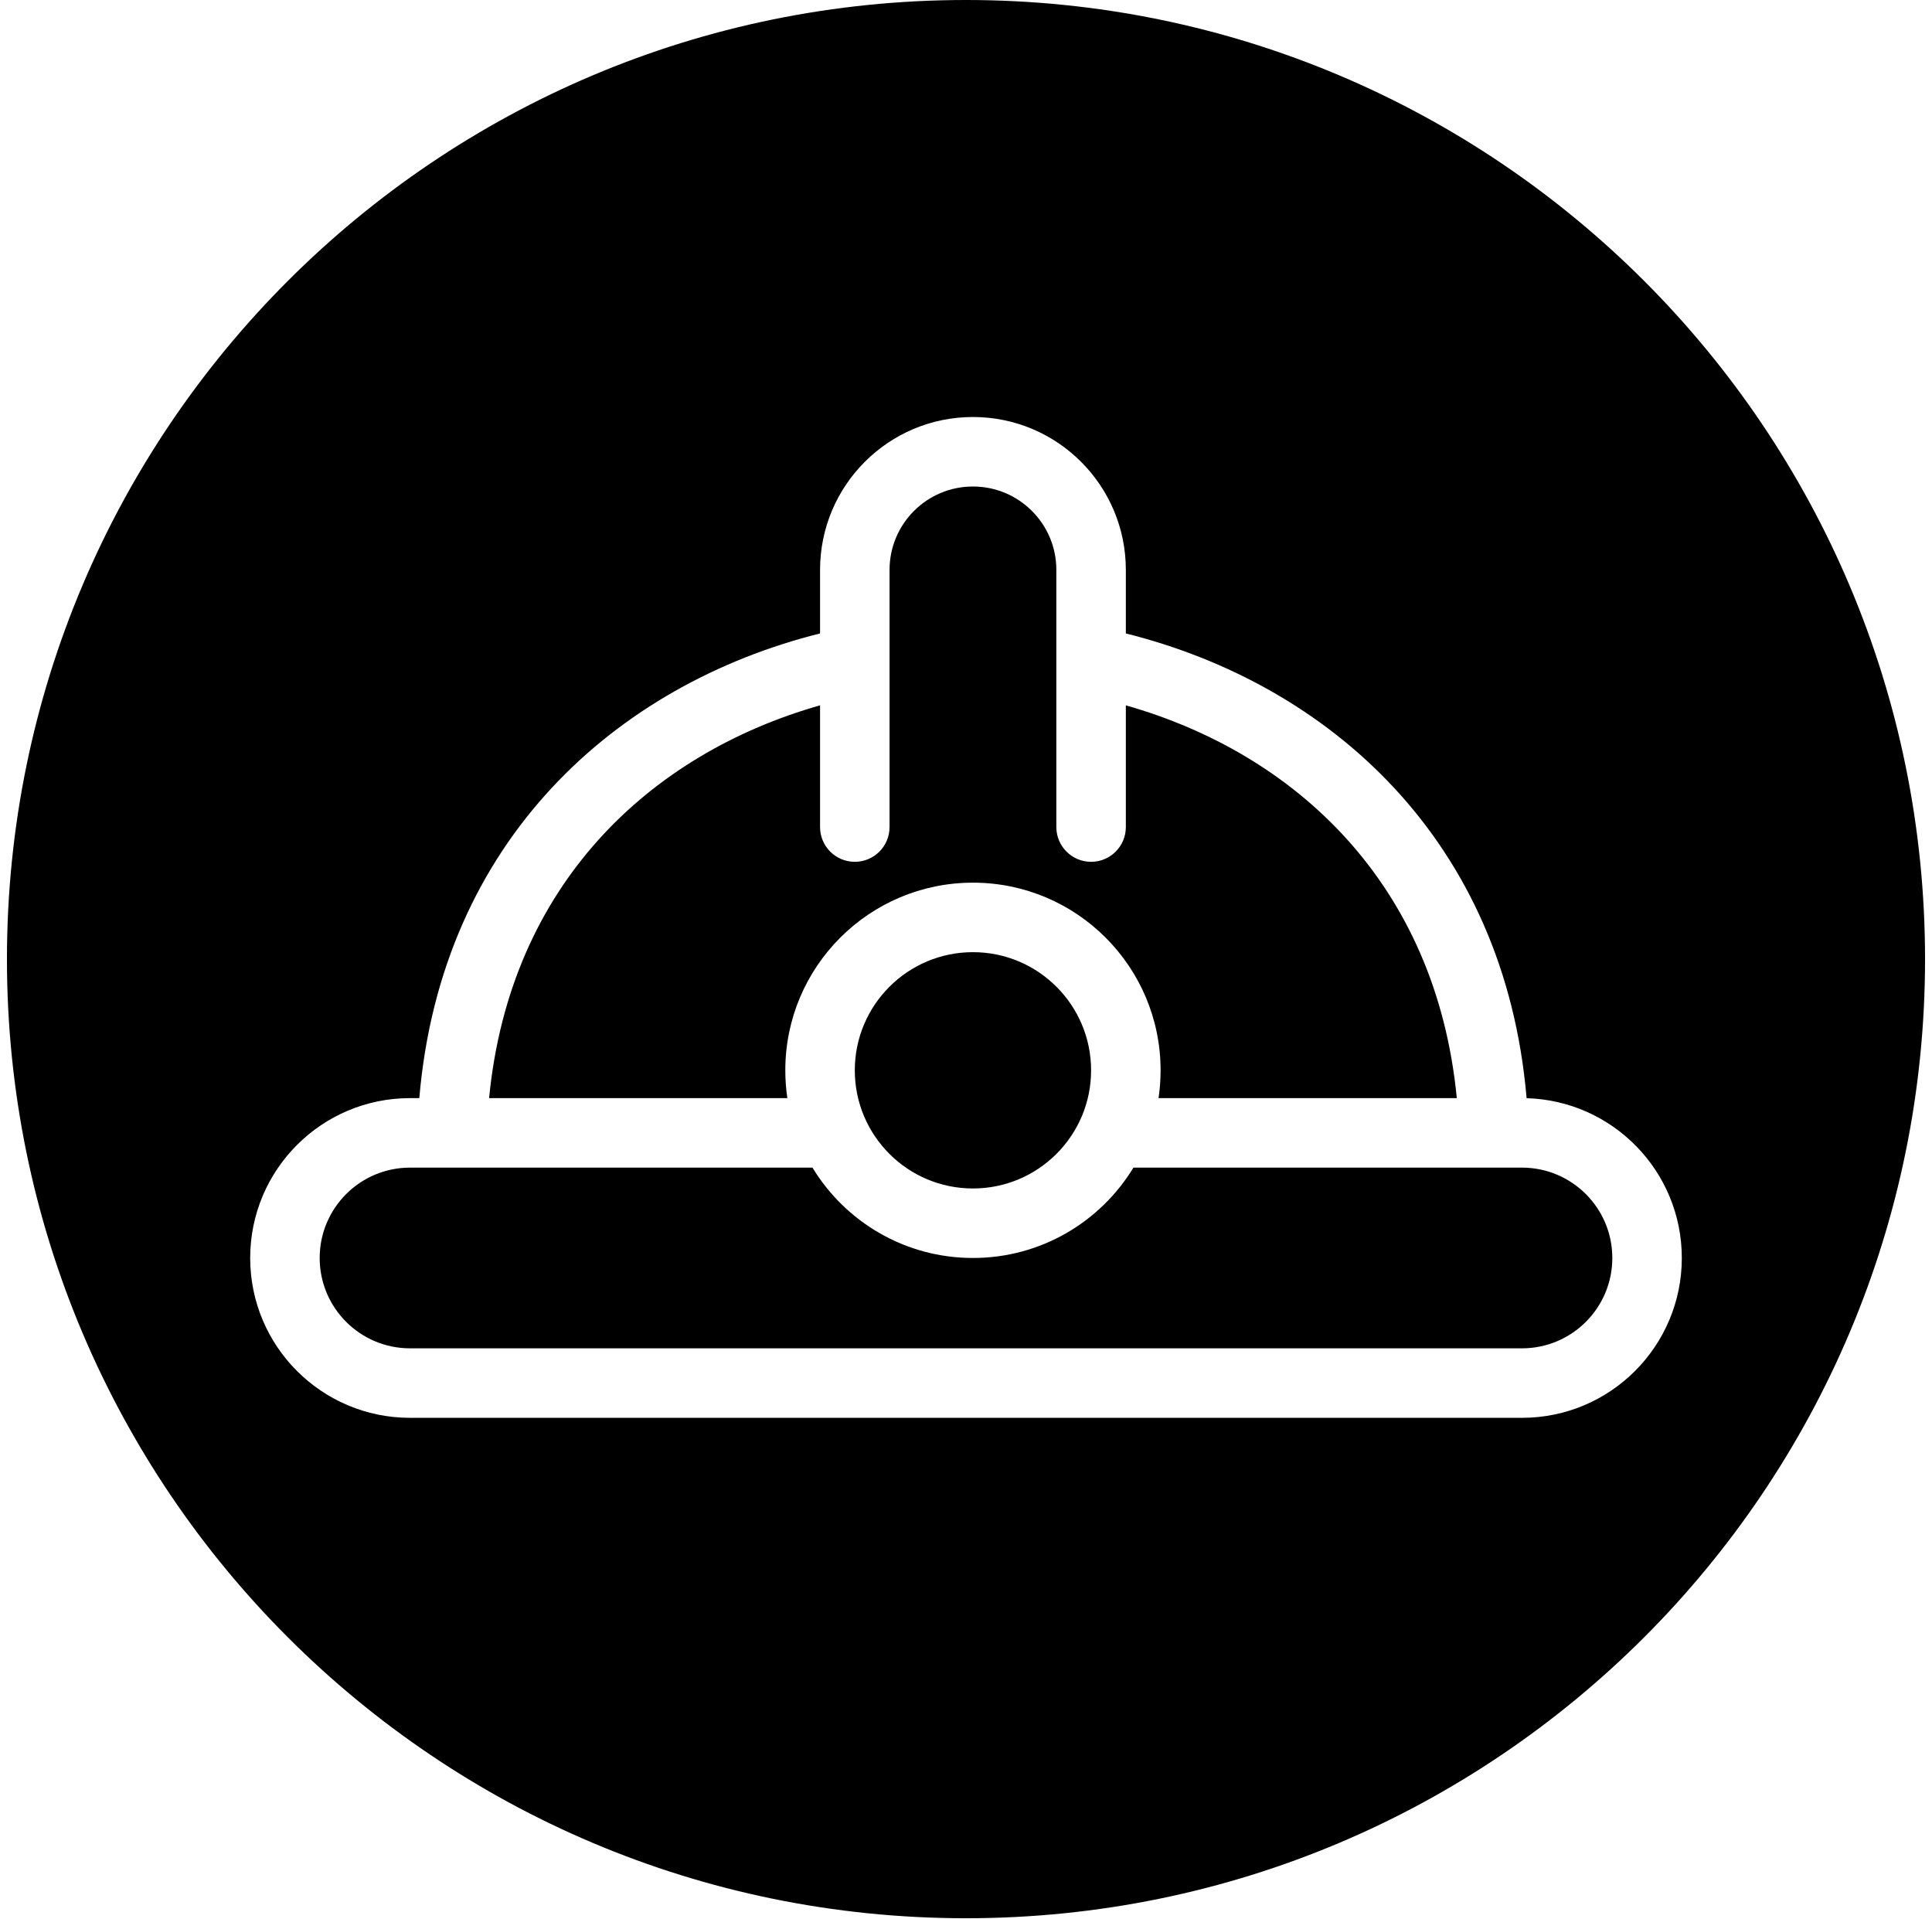
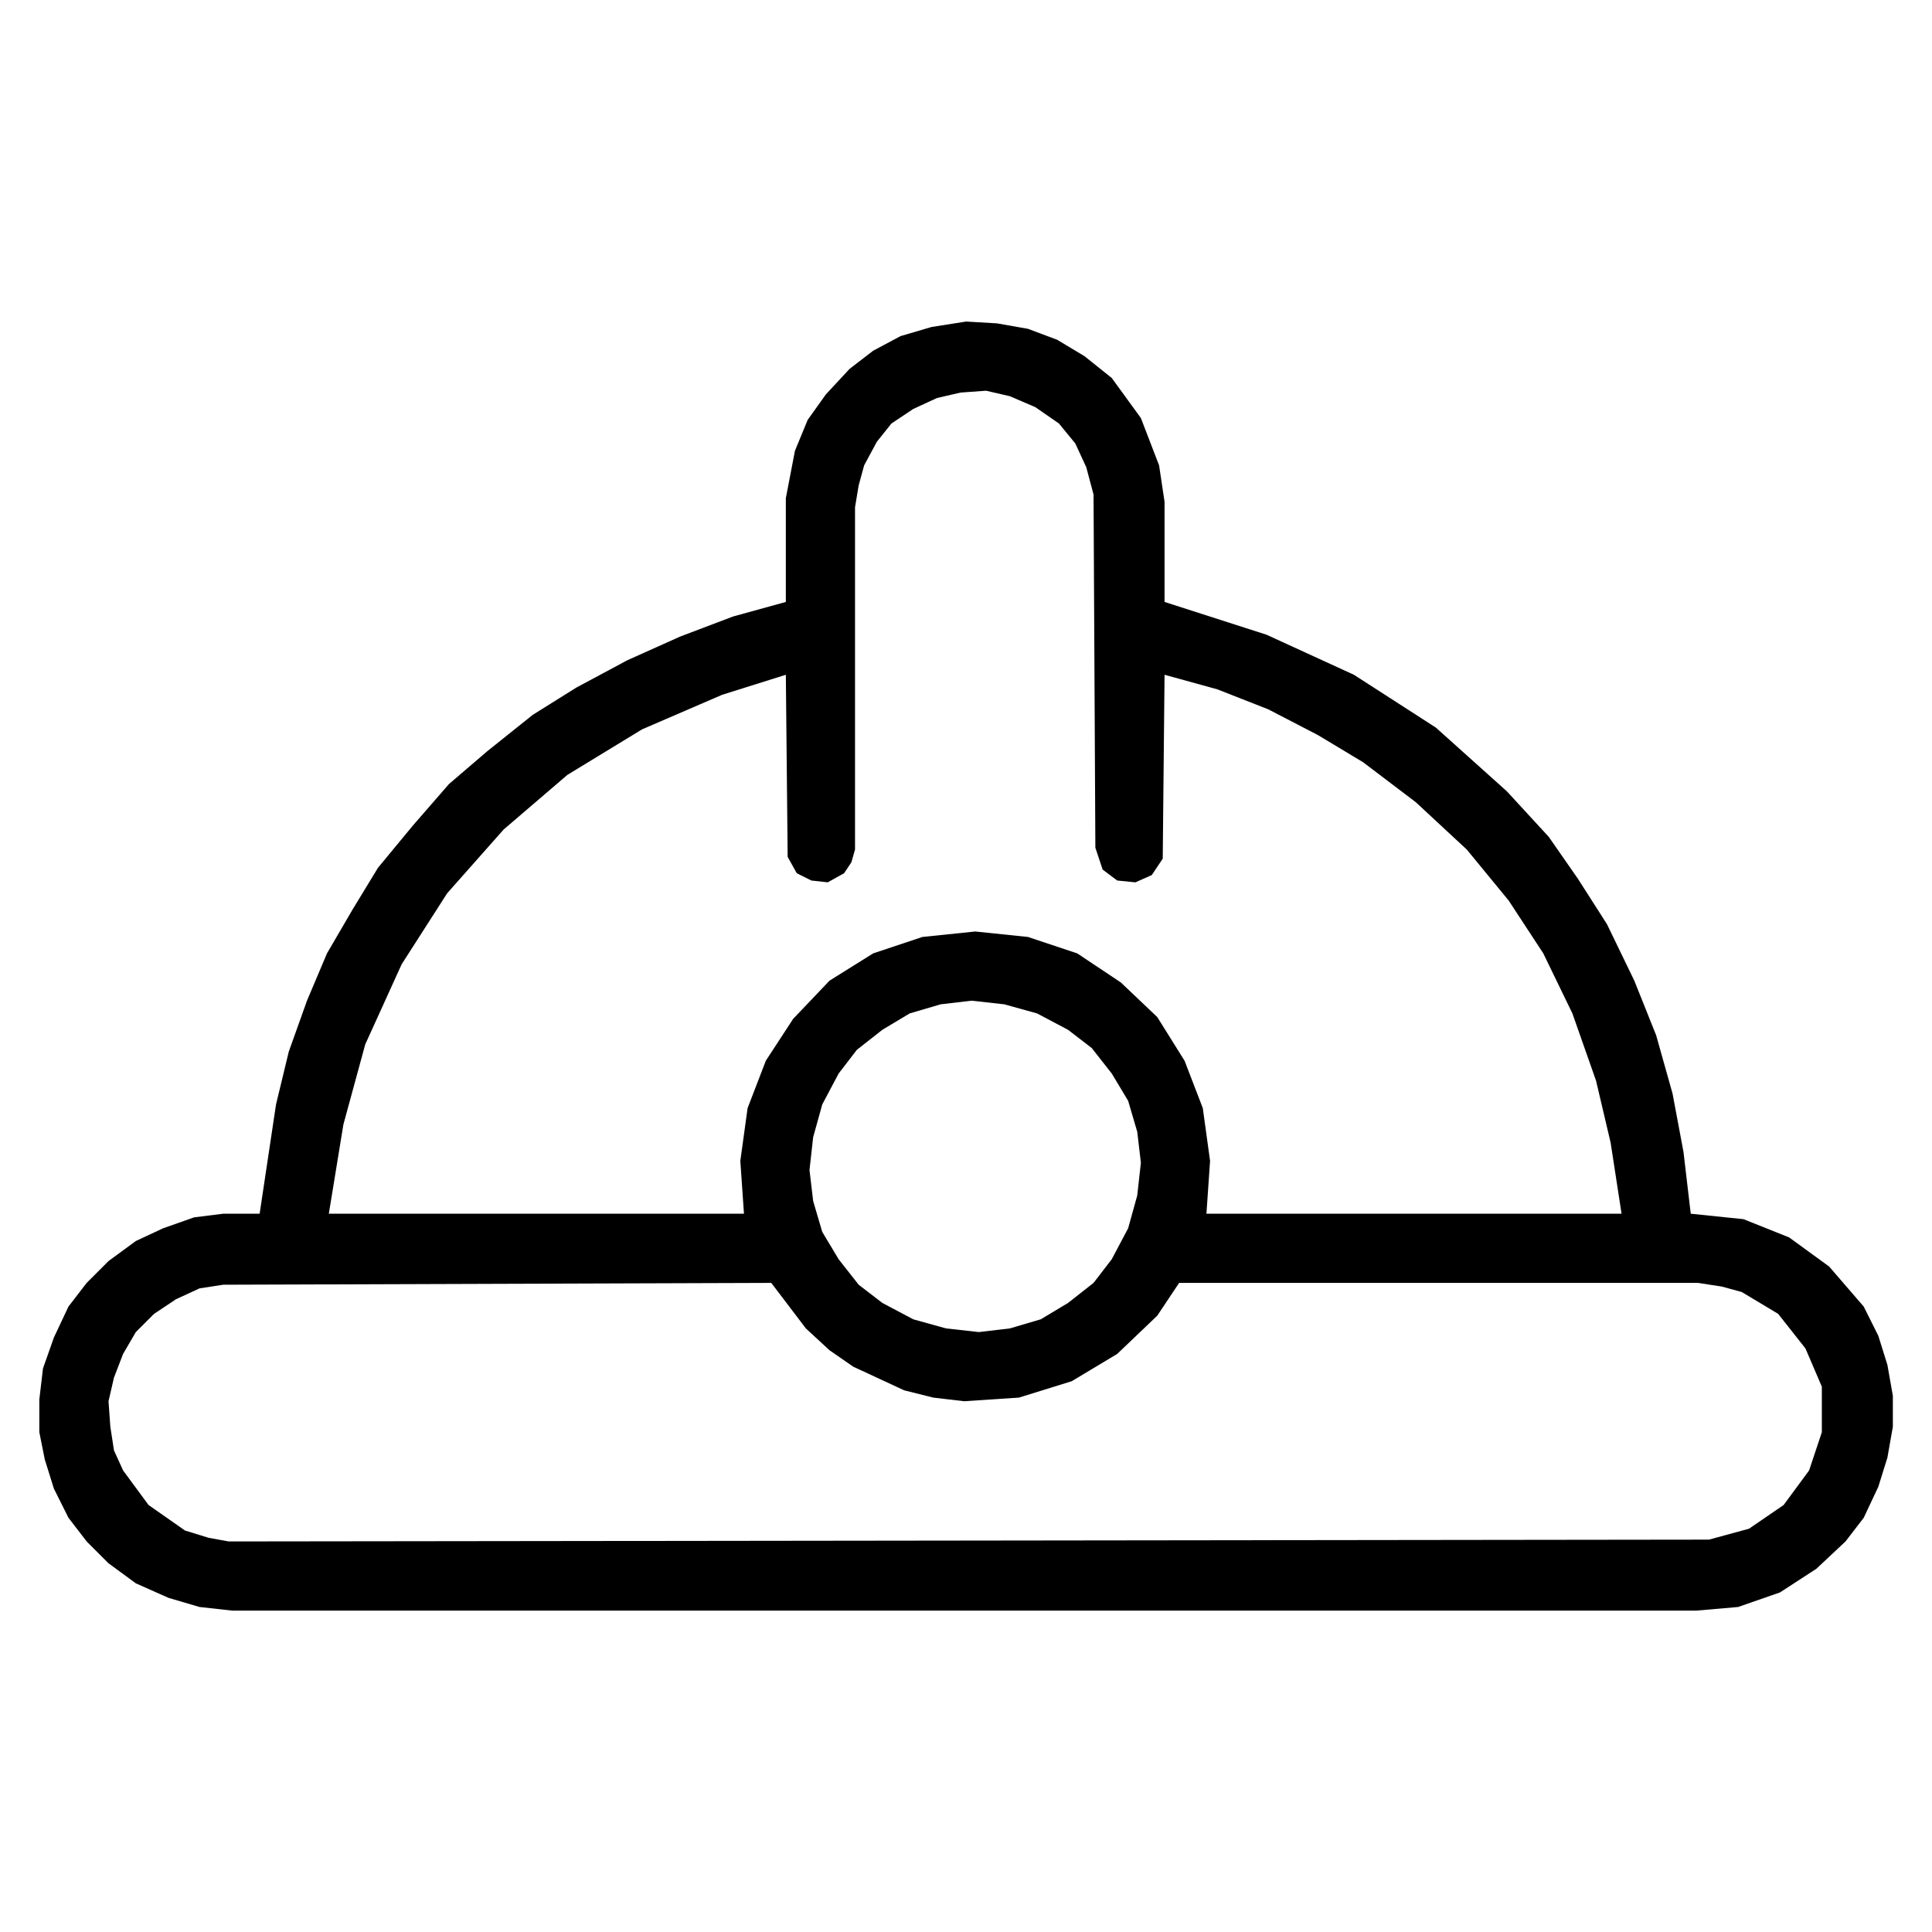
- <svg xmlns="http://www.w3.org/2000/svg" width="139" height="138" viewBox="0 0 139 138" fill="none">
-   <path fill-rule="evenodd" clip-rule="evenodd" d="M69.5 138C107.608 138 138.5 107.108 138.5 69C138.5 30.892 107.608 0 69.5 0C31.392 0 0.5 30.892 0.5 69C0.5 107.108 31.392 138 69.5 138ZM23 90.5C23 86.91 25.91 84 29.5 84H58.454C60.822 87.897 65.107 90.5 70 90.5C74.893 90.5 79.178 87.897 81.546 84H109.5C113.09 84 116 86.91 116 90.5C116 94.09 113.09 97 109.5 97H29.5C25.91 97 23 94.09 23 90.5ZM83.353 79H104.811C103.32 63.587 93.202 54.212 81 50.744V59.5C81 60.881 79.881 62 78.5 62C77.119 62 76 60.881 76 59.5V41C76 37.686 73.314 35 70 35C66.686 35 64 37.686 64 41V59.5C64 60.881 62.881 62 61.5 62C60.119 62 59 60.881 59 59.5V50.743C46.791 54.211 36.68 63.599 35.189 79H56.647C56.55 78.347 56.5 77.68 56.5 77C56.5 69.544 62.544 63.5 70 63.5C77.456 63.5 83.5 69.544 83.5 77C83.5 77.68 83.45 78.347 83.353 79ZM29.5 79H30.167C31.752 60.408 44.377 49.229 59 45.57V41C59 34.925 63.925 30 70 30C76.075 30 81 34.925 81 41V45.57C95.632 49.228 108.25 60.422 109.833 79.005C116.03 79.181 121 84.26 121 90.5C121 96.851 115.851 102 109.5 102H29.5C23.149 102 18 96.851 18 90.5C18 84.149 23.149 79 29.5 79ZM78.5 77C78.5 81.694 74.694 85.5 70 85.5C65.306 85.5 61.5 81.694 61.5 77C61.5 72.306 65.306 68.5 70 68.5C74.694 68.5 78.5 72.306 78.5 77Z" fill="currentColor" />
+ <svg xmlns="http://www.w3.org/2000/svg" viewBox="16.44 12.94 106.11 106.11" fill="none">
+   <path fill-rule="evenodd" clip-rule="evenodd" d="M77.5 33.7L79.1 35.9L80.1 38.5L80.4 40.5L80.4 46L86 47.8L90.8 50L95.3 52.9L99.2 56.4L101.5 58.9L103.1 61.2L104.7 63.7L106.2 66.8L107.4 69.8L108.3 73L108.9 76.2L109.3 79.6L112.2 79.9L114.7 80.9L116.9 82.5L118.8 84.7L119.6 86.3L120.1 87.9L120.4 89.6L120.4 91.3L120.1 93L119.6 94.6L118.8 96.3L117.8 97.6L116.2 99.1L114.2 100.4L111.9 101.2L109.6 101.4L29.2 101.4L27.4 101.2L25.7 100.7L23.9 99.9L22.4 98.8L21.2 97.6L20.2 96.3L19.4 94.7L18.9 93.1L18.6 91.6L18.6 89.8L18.8 88.1L19.4 86.4L20.2 84.7L21.2 83.4L22.4 82.2L23.9 81.1L25.4 80.4L27.1 79.8L28.7 79.6L30.7 79.6L31.6 73.6L32.3 70.7L33.3 67.9L34.4 65.3L35.8 62.9L37.2 60.6L39.1 58.3L41.1 56L43.2 54.2L45.7 52.2L48.1 50.7L50.9 49.2L53.8 47.9L56.7 46.8L59.6 46L59.6 40.3L60.1 37.7L60.8 36L61.8 34.6L63.1 33.2L64.4 32.2L65.9 31.4L67.6 30.9L69.5 30.6L71.2 30.7L72.9 31L74.5 31.6L76 32.5L77.5 33.7ZM80 85.2L77.8 87.3L75.3 88.8L72.4 89.7L69.4 89.9L67.7 89.7L66.1 89.3L63.3 88L62 87.1L60.7 85.9L58.8 83.4L28.7 83.5L27.4 83.7L26.1 84.3L24.9 85.1L23.9 86.1L23.2 87.3L22.7 88.6L22.4 89.9L22.5 91.3L22.7 92.6L23.2 93.7L24.6 95.6L26.6 97L27.9 97.4L29 97.6L110.3 97.5L112.5 96.9L114.4 95.6L115.8 93.7L116.5 91.6L116.5 89.1L115.6 87L114.1 85.1L112.1 83.9L111 83.6L109.7 83.4L81.2 83.4L80 85.2ZM69.8 67.9L68.1 68.1L66.4 68.6L64.9 69.5L63.5 70.6L62.5 71.9L61.6 73.6L61.1 75.4L60.9 77.2L61.1 78.9L61.6 80.6L62.5 82.1L63.6 83.5L64.9 84.5L66.6 85.4L68.4 85.9L70.2 86.1L71.9 85.9L73.6 85.4L75.1 84.5L76.5 83.4L77.5 82.1L78.4 80.4L78.9 78.6L79.1 76.8L78.9 75.1L78.4 73.4L77.5 71.9L76.4 70.5L75.1 69.5L73.4 68.6L71.6 68.1L69.8 67.9ZM56.1 51.1L51.7 53L47.6 55.5L44.1 58.5L41 62L38.5 65.9L36.5 70.3L35.3 74.7L34.5 79.6L57.3 79.6L57.1 76.7L57.5 73.8L58.5 71.2L60 68.9L62 66.8L64.4 65.3L67.1 64.4L70 64.1L72.9 64.4L75.6 65.3L78 66.9L80 68.8L81.5 71.2L82.5 73.8L82.9 76.7L82.7 79.6L105.5 79.6L104.9 75.7L104.1 72.3L102.8 68.6L101.2 65.3L99.3 62.4L97 59.6L94.2 57L91.3 54.8L88.8 53.3L86.1 51.9L83.3 50.8L80.4 50L80.3 60.1L79.7 61L78.8 61.4L77.8 61.3L77 60.7L76.6 59.5L76.5 40.1L76.1 38.6L75.5 37.3L74.6 36.2L73.3 35.3L71.9 34.7L70.6 34.4L69.2 34.5L67.9 34.8L66.6 35.4L65.4 36.2L64.6 37.2L63.9 38.5L63.6 39.6L63.4 40.8L63.4 59.6L63.2 60.3L62.8 60.9L61.9 61.4L61 61.3L60.2 60.9L59.7 60L59.6 50L56.1 51.1Z" fill="currentColor" />
</svg>
